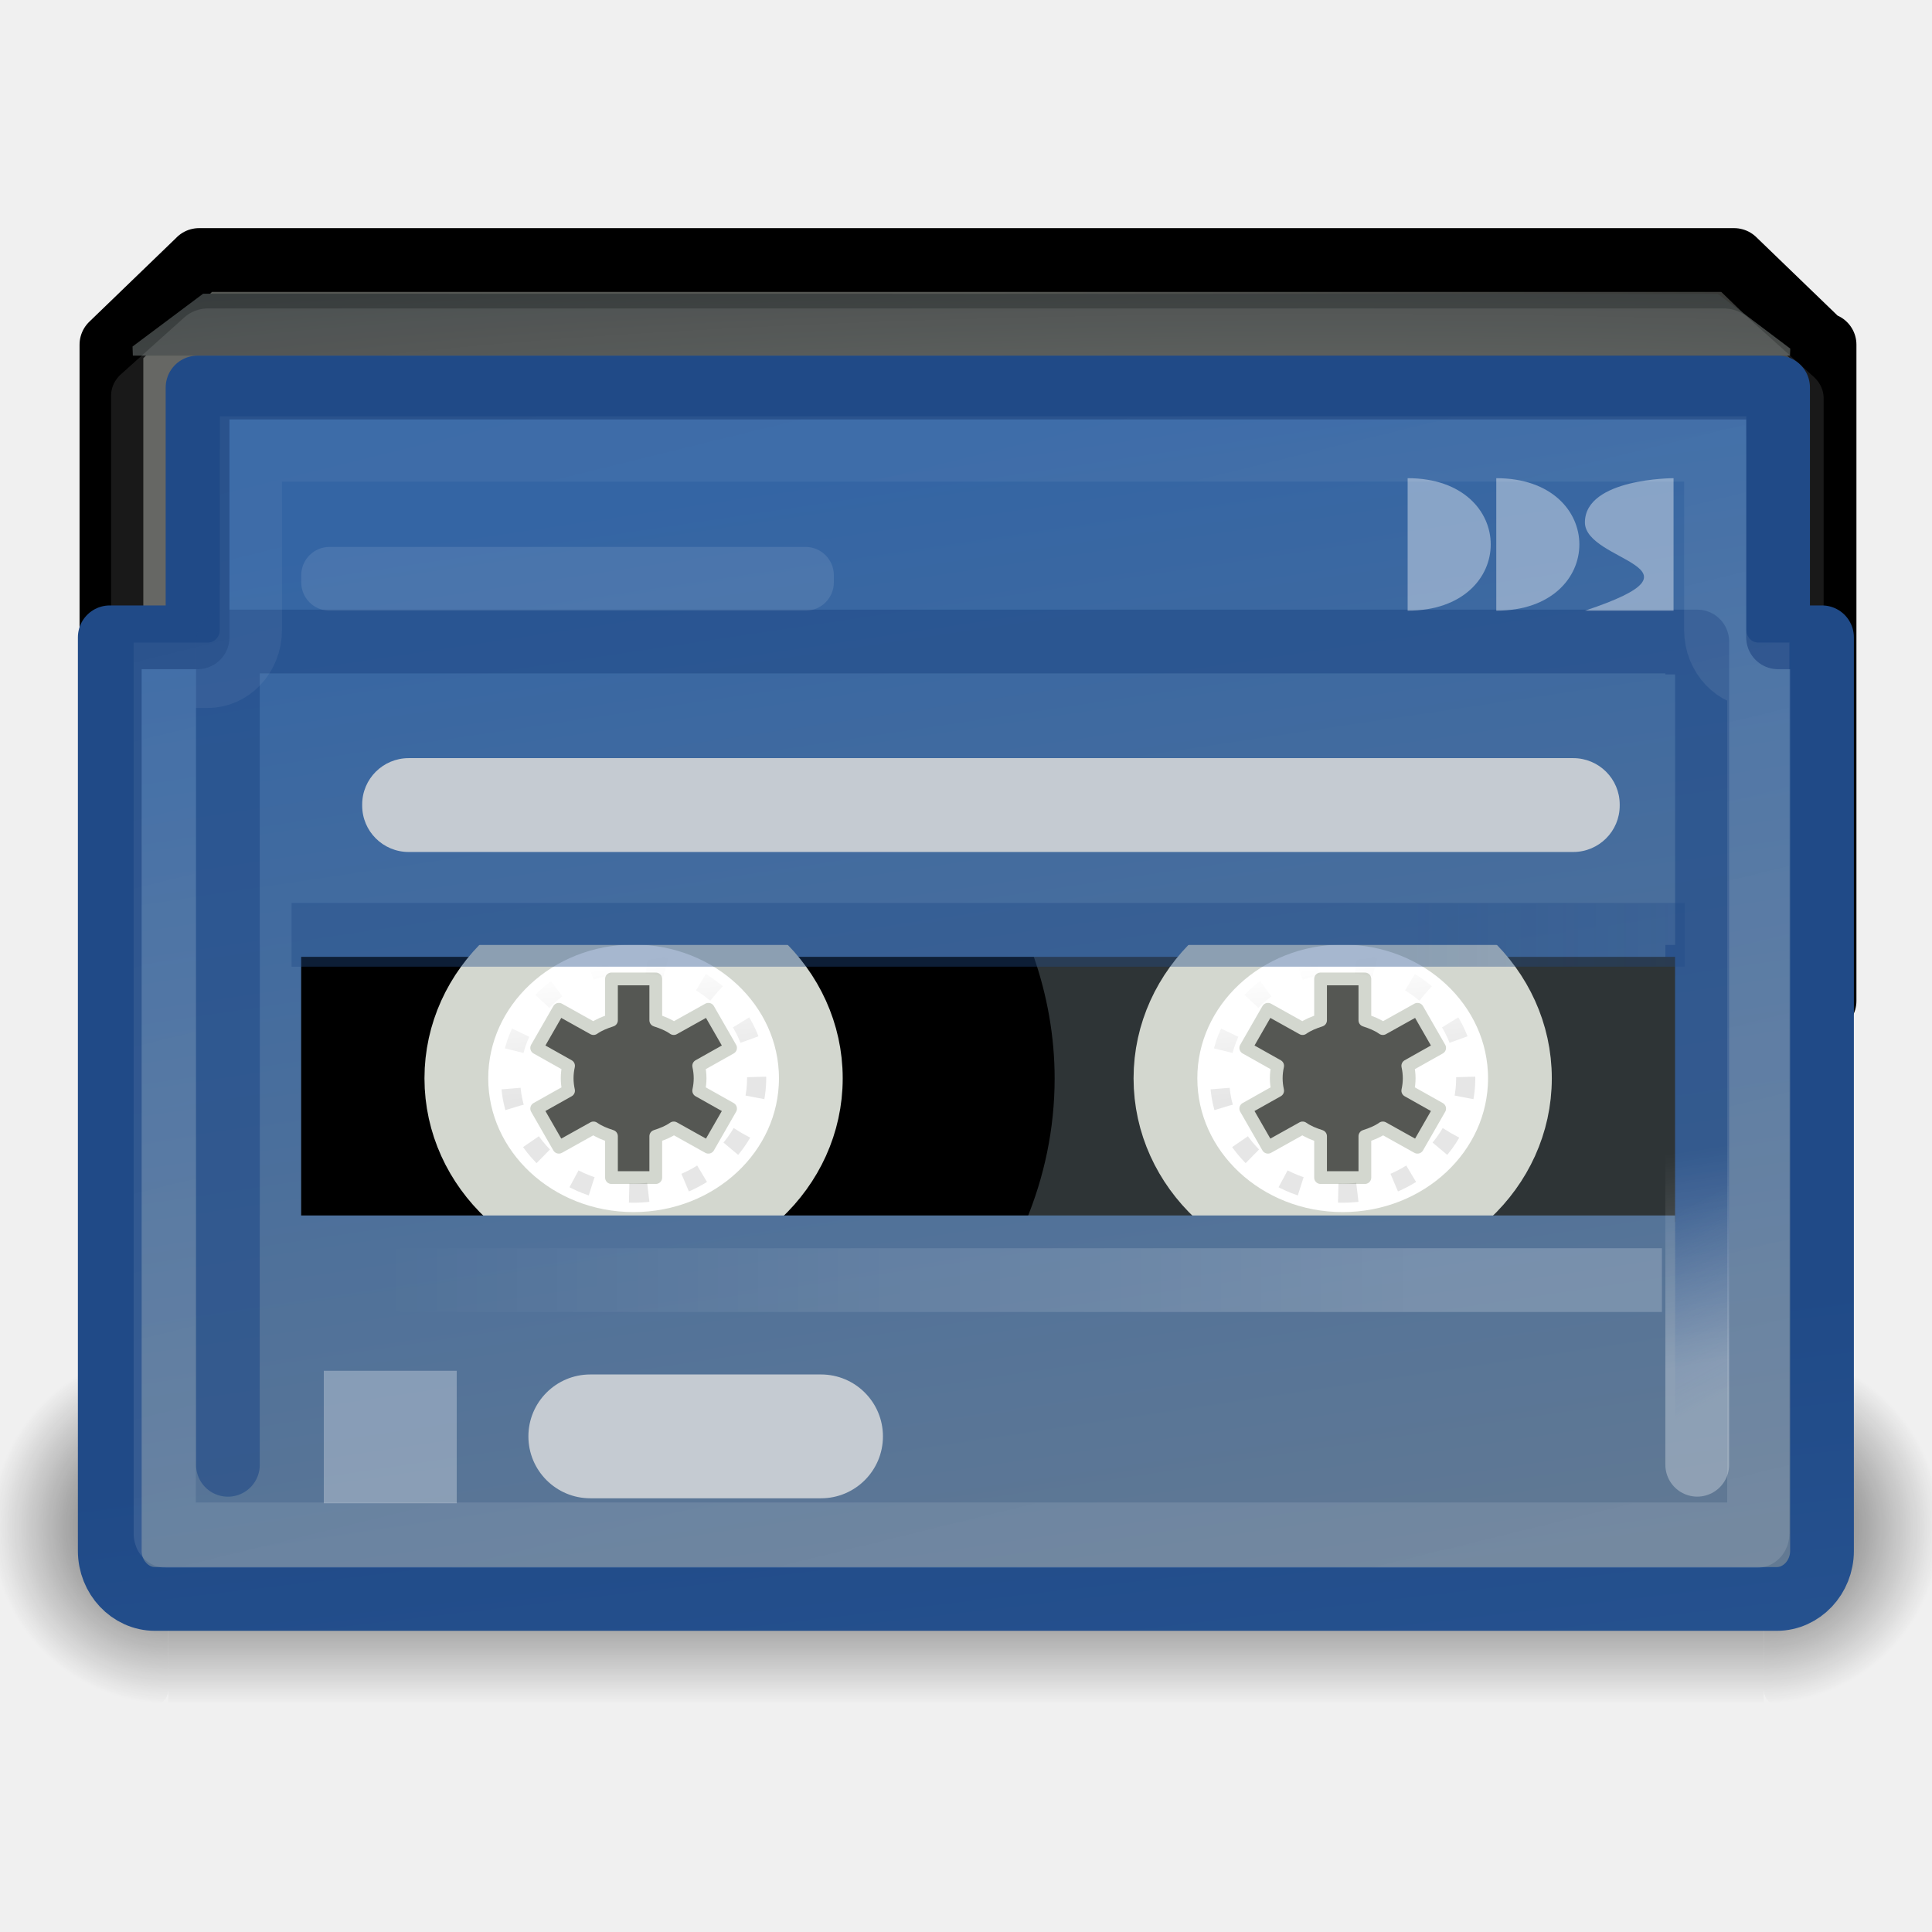
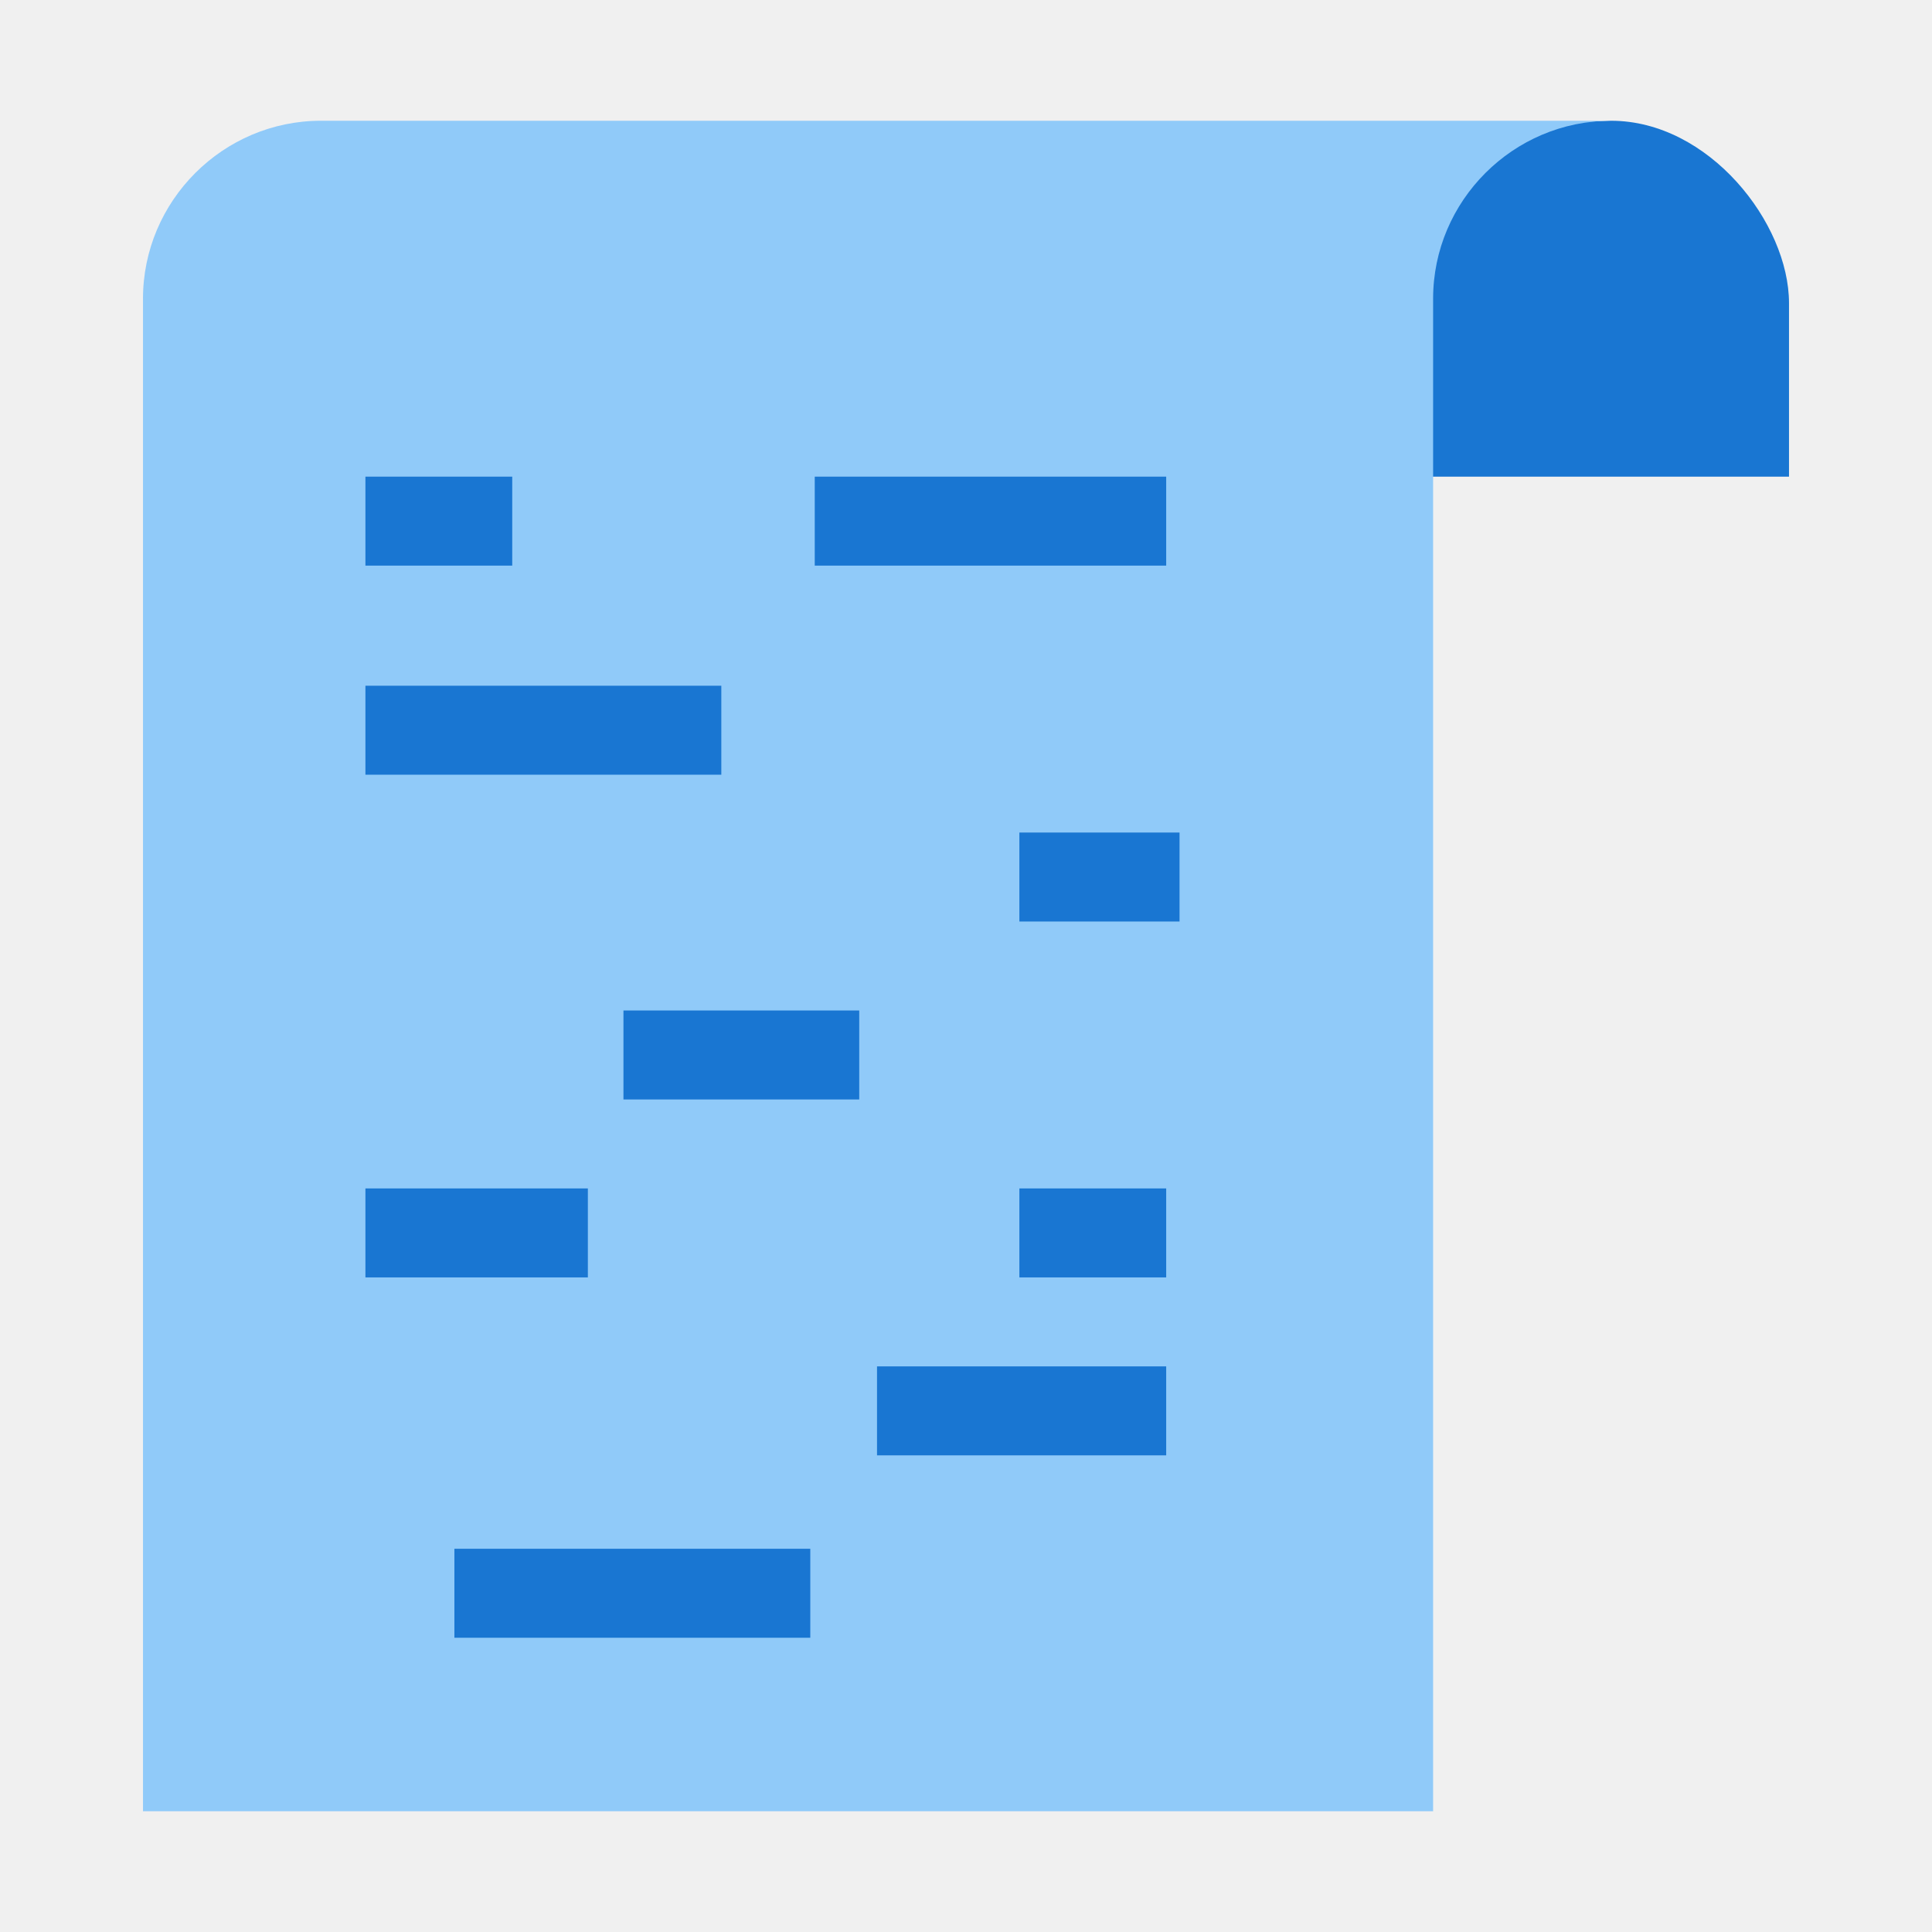
- <svg xmlns="http://www.w3.org/2000/svg" xmlns:xlink="http://www.w3.org/1999/xlink" height="48" id="svg11300" style="display:inline;enable-background:new" version="1.0" width="48">
-   <defs id="defs3">
-     <linearGradient id="linearGradient2870">
-       <stop id="stop2872" offset="0" style="stop-color:#3465a4;stop-opacity:1" />
-       <stop id="stop2874" offset="1" style="stop-color:#204a87;stop-opacity:1" />
-     </linearGradient>
-     <linearGradient id="linearGradient1970">
-       <stop id="stop1972" offset="0" style="stop-color:#204a87;stop-opacity:1" />
-       <stop id="stop1974" offset="1" style="stop-color:#204a87;stop-opacity:0;" />
-     </linearGradient>
-     <linearGradient id="linearGradient2975">
-       <stop id="stop2977" offset="0" style="stop-color:#d3d7cf;stop-opacity:1" />
-       <stop id="stop2979" offset="1" style="stop-color:white;stop-opacity:1" />
-     </linearGradient>
-     <linearGradient id="linearGradient2966">
-       <stop id="stop2968" offset="0" style="stop-color:black;stop-opacity:1;" />
-       <stop id="stop2970" offset="1" style="stop-color:black;stop-opacity:0;" />
-     </linearGradient>
-     <linearGradient id="linearGradient2949">
-       <stop id="stop2951" offset="0" style="stop-color:#babdb6;stop-opacity:1" />
-       <stop id="stop2954" offset="1" style="stop-color:#555753;stop-opacity:1" />
-     </linearGradient>
-     <linearGradient id="linearGradient2885">
-       <stop id="stop2887" offset="0" style="stop-color:black;stop-opacity:0;" />
-       <stop id="stop2893" offset="0.5" style="stop-color:black;stop-opacity:1;" />
-       <stop id="stop2889" offset="1" style="stop-color:black;stop-opacity:0;" />
-     </linearGradient>
-     <linearGradient id="linearGradient2871">
-       <stop id="stop2873" offset="0" style="stop-color:black;stop-opacity:1;" />
-       <stop id="stop2875" offset="1" style="stop-color:black;stop-opacity:0;" />
-     </linearGradient>
-     <linearGradient id="linearGradient2851">
-       <stop id="stop2853" offset="0" style="stop-color:#204a87;stop-opacity:1;" />
-       <stop id="stop2855" offset="1" style="stop-color:#204a87;stop-opacity:0;" />
-     </linearGradient>
-     <linearGradient id="linearGradient2843">
-       <stop id="stop2845" offset="0" style="stop-color:white;stop-opacity:1;" />
-       <stop id="stop2847" offset="1" style="stop-color:white;stop-opacity:0;" />
-     </linearGradient>
-     <linearGradient id="linearGradient3061">
-       <stop id="stop3063" offset="0" style="stop-color:black;stop-opacity:1;" />
-       <stop id="stop3069" offset="0.5" style="stop-color:#474946;stop-opacity:1;" />
-       <stop id="stop3065" offset="1" style="stop-color:black;stop-opacity:1;" />
-     </linearGradient>
-     <linearGradient id="linearGradient3053">
-       <stop id="stop3055" offset="0" style="stop-color:white;stop-opacity:1;" />
-       <stop id="stop3057" offset="1" style="stop-color:white;stop-opacity:0;" />
-     </linearGradient>
-     <linearGradient id="linearGradient3009">
-       <stop id="stop3011" offset="0" style="stop-color:#3465a4;stop-opacity:1" />
-       <stop id="stop3013" offset="1" style="stop-color:#888a85;stop-opacity:1" />
-     </linearGradient>
-     <linearGradient id="linearGradient2972">
-       <stop id="stop2974" offset="0" style="stop-color:#3465a4;stop-opacity:1" />
-       <stop id="stop2976" offset="1" style="stop-color:#888a85;stop-opacity:1" />
-     </linearGradient>
-     <linearGradient id="linearGradient2951">
-       <stop id="stop2953" offset="0" style="stop-color:white;stop-opacity:0;" />
-       <stop id="stop1976" offset="0.2" style="stop-color:white;stop-opacity:1;" />
-       <stop id="stop1978" offset="0.557" style="stop-color:white;stop-opacity:1;" />
-       <stop id="stop2955" offset="1" style="stop-color:white;stop-opacity:0;" />
-     </linearGradient>
-     <linearGradient id="linearGradient2941">
-       <stop id="stop2943" offset="0" style="stop-color:#2e3436;stop-opacity:1" />
-       <stop id="stop2945" offset="1" style="stop-color:#eeeeec;stop-opacity:1" />
-     </linearGradient>
-     <linearGradient id="linearGradient2931">
-       <stop id="stop2933" offset="0" style="stop-color:white;stop-opacity:1;" />
-       <stop id="stop2935" offset="1" style="stop-color:white;stop-opacity:0;" />
-     </linearGradient>
-     <linearGradient id="linearGradient2907">
-       <stop id="stop2909" offset="0" style="stop-color:#555753;stop-opacity:1" />
-       <stop id="stop2911" offset="1" style="stop-color:#2e3436;stop-opacity:1" />
-     </linearGradient>
-     <linearGradient id="linearGradient2899">
-       <stop id="stop2901" offset="0" style="stop-color:#1a1a1a;stop-opacity:1;" />
-       <stop id="stop2903" offset="1" style="stop-color:#555753;stop-opacity:1" />
-     </linearGradient>
-     <linearGradient gradientTransform="matrix(0.9984,0,0,1,-342.655,134.3503)" gradientUnits="userSpaceOnUse" id="linearGradient2905" x1="90.598" x2="65.869" xlink:href="#linearGradient2899" y1="12.114" y2="10.435" />
-     <radialGradient cx="65.359" cy="7.608" fx="65.359" fy="7.608" gradientTransform="matrix(1.978344,0,0,0.173638,-400.1597,142.0271)" gradientUnits="userSpaceOnUse" id="radialGradient2913" r="19.033" xlink:href="#linearGradient2907" />
-     <linearGradient gradientUnits="userSpaceOnUse" id="linearGradient2937" x1="66.75" x2="52.625" xlink:href="#linearGradient2931" y1="55.5" y2="-4.875" />
-     <linearGradient gradientTransform="translate(-342.7422,134.3503)" gradientUnits="userSpaceOnUse" id="linearGradient2947" x1="87.188" x2="87.188" xlink:href="#linearGradient2941" y1="24.746" y2="29.583" />
-     <linearGradient gradientTransform="translate(-342.7422,134.3503)" gradientUnits="userSpaceOnUse" id="linearGradient2957" x1="79.312" x2="80.688" xlink:href="#linearGradient1970" y1="20.309" y2="22.875" />
-     <linearGradient gradientTransform="translate(-342.7422,134.3503)" gradientUnits="userSpaceOnUse" id="linearGradient2985" x1="70.217" x2="75.292" xlink:href="#linearGradient2972" y1="8.899" y2="42.916" />
-     <linearGradient gradientTransform="translate(-342.7422,134.3503)" gradientUnits="userSpaceOnUse" id="linearGradient2988" x1="70.217" x2="75.292" xlink:href="#linearGradient3009" y1="8.899" y2="42.916" />
-     <linearGradient gradientUnits="userSpaceOnUse" id="linearGradient3059" x1="26.125" x2="26.125" xlink:href="#linearGradient3053" y1="25.907" y2="21.724" gradientTransform="translate(-292.7422,134.3503)" />
-     <linearGradient gradientUnits="userSpaceOnUse" id="linearGradient3067" x1="15.905" x2="16.908" xlink:href="#linearGradient3061" y1="28.59" y2="24.847" gradientTransform="translate(-292.7422,134.3503)" />
-     <linearGradient gradientUnits="userSpaceOnUse" id="linearGradient2849" x1="23.07" x2="6.981" xlink:href="#linearGradient2843" y1="30.632" y2="30.632" gradientTransform="translate(-292.7422,134.3503)" />
-     <linearGradient gradientUnits="userSpaceOnUse" id="linearGradient2857" x1="23" x2="46.88" xlink:href="#linearGradient2851" y1="23.5" y2="23.5" gradientTransform="translate(-292.7422,134.3503)" />
-     <radialGradient cx="2" cy="36" fx="2" fy="36" gradientTransform="matrix(2,0,0,2,-10,-108)" gradientUnits="userSpaceOnUse" id="radialGradient2900" r="2" xlink:href="#linearGradient2871" />
-     <radialGradient cx="2" cy="36" fx="2" fy="36" gradientTransform="matrix(2,0,0,2,38,-36)" gradientUnits="userSpaceOnUse" id="radialGradient2902" r="2" xlink:href="#linearGradient2871" />
-     <linearGradient gradientUnits="userSpaceOnUse" id="linearGradient2904" x1="14.062" x2="14.062" xlink:href="#linearGradient2885" y1="32" y2="40.001" />
-     <linearGradient gradientUnits="userSpaceOnUse" id="linearGradient2956" x1="16.438" x2="16.438" xlink:href="#linearGradient2949" y1="28.704" y2="25.648" gradientTransform="translate(-292.7422,134.3503)" />
-     <linearGradient gradientUnits="userSpaceOnUse" id="linearGradient2973" x1="17.938" x2="17.438" xlink:href="#linearGradient2966" y1="29.125" y2="25.25" />
-     <linearGradient gradientUnits="userSpaceOnUse" id="linearGradient2981" x1="17.062" x2="17.062" xlink:href="#linearGradient2975" y1="25.374" y2="28.594" gradientTransform="translate(-292.7422,134.3503)" />
-     <linearGradient gradientTransform="translate(-342.7422,134.3503)" gradientUnits="userSpaceOnUse" id="linearGradient1968" x1="83.812" x2="86.312" xlink:href="#linearGradient2951" y1="19.497" y2="36" />
-     <linearGradient gradientUnits="userSpaceOnUse" id="linearGradient2876" x1="35.188" x2="32.812" xlink:href="#linearGradient2870" y1="42.312" y2="22.158" gradientTransform="translate(-292.7422,134.3503)" />
-     <linearGradient gradientUnits="userSpaceOnUse" id="linearGradient4402" x1="17.938" x2="17.438" xlink:href="#linearGradient2966" y1="29.125" y2="25.25" />
-     <linearGradient gradientUnits="userSpaceOnUse" id="linearGradient4404" x1="17.938" x2="17.438" xlink:href="#linearGradient2966" y1="29.125" y2="25.25" />
-   </defs>
-   <g id="layer6" style="display:none" transform="translate(0,-252)">
-     <rect height="48" id="rect6284" style="display:inline;overflow:visible;visibility:visible;fill:#eeeeec;fill-opacity:1;fill-rule:nonzero;stroke:none;stroke-width:2;marker:none;enable-background:accumulate" width="48" x="296" y="50" />
-     <rect height="32" id="rect6592" style="display:inline;overflow:visible;visibility:visible;fill:#eeeeec;fill-opacity:1;fill-rule:nonzero;stroke:none;stroke-width:2;marker:none;enable-background:accumulate" width="32" x="303" y="126" />
-     <rect height="22" id="rect6749" style="display:inline;overflow:visible;visibility:visible;fill:#eeeeec;fill-opacity:1;fill-rule:nonzero;stroke:none;stroke-width:2;marker:none;enable-background:accumulate" width="22" x="303" y="177" />
-     <rect height="16" id="rect6833" style="display:inline;overflow:visible;visibility:visible;fill:#eeeeec;fill-opacity:1;fill-rule:nonzero;stroke:none;stroke-width:2;marker:none;enable-background:accumulate" width="16" x="303" y="219" />
-     <text id="context" style="font-style:normal;font-weight:normal;font-size:18.301px;font-family:'Bitstream Vera Sans';display:inline;fill:#000000;fill-opacity:1;stroke:none;enable-background:new" x="20.971" xml:space="preserve" y="21.514">
-       <tspan id="tspan2716" x="20.971" y="21.514">devices</tspan>
-     </text>
-     <text id="icon-name" style="font-style:normal;font-variant:normal;font-weight:bold;font-stretch:normal;font-size:18.301px;line-height:125%;font-family:'Droid Sans';-inkscape-font-specification:'Droid Sans Bold';text-align:start;writing-mode:lr-tb;text-anchor:start;display:inline;fill:#000000;fill-opacity:1;stroke:none;enable-background:new" x="191.971" xml:space="preserve" y="21.514">
-       <tspan id="tspan3023" x="191.971" y="21.514">media-tape</tspan>
-     </text>
-   </g>
-   <g id="layer2" style="display:inline" transform="translate(0,-252)">
-     <g id="g32" style="display:inline;enable-background:new" transform="translate(303,126)">
-       <g id="g3658" transform="matrix(1.584,0,0,1.584,159.2441,-90.64647)">
-         <path style="color:#000000;display:inline;overflow:visible;visibility:visible;opacity:1;fill:url(#linearGradient2905);fill-opacity:1;fill-rule:nonzero;stroke:#000000;stroke-width:1;stroke-linecap:round;stroke-linejoin:round;stroke-miterlimit:4;stroke-dasharray:none;stroke-dashoffset:1.2;stroke-opacity:1;marker:none;marker-start:none;marker-mid:none;marker-end:none" id="path130" d="m -288.697,140.85 -1.376,1.328 0,10.294 26.87,0 0,-10.294 -0.043,0 -1.376,-1.328 -24.076,0 z" />
-         <path style="color:#000000;display:inline;overflow:visible;visibility:visible;opacity:1;fill:url(#radialGradient2913);fill-opacity:1;fill-rule:nonzero;stroke:none;stroke-width:1;stroke-linecap:round;stroke-linejoin:round;stroke-miterlimit:4;stroke-dasharray:none;stroke-dashoffset:1.2;stroke-opacity:1;marker:none;marker-start:none;marker-mid:none;marker-end:none" id="path132" d="m -288.637,141.38 -1.105,0.827 0.005,0.143 25.992,-5.2e-4 0.004,-0.11 -1.137,-0.858 -23.758,-0.003 z" />
-         <path transform="matrix(0.69511,0,0,0.624481,-328.1074,136.7946)" style="color:#000000;display:inline;overflow:visible;visibility:visible;opacity:0.1;fill:none;fill-opacity:1;fill-rule:nonzero;stroke:#ffffff;stroke-width:1.518;stroke-linecap:round;stroke-linejoin:round;stroke-miterlimit:4;stroke-dasharray:none;stroke-dashoffset:1.2;stroke-opacity:1;marker:none;marker-start:none;marker-mid:none;marker-end:none" id="path134" d="m 56.902,8.469 -1.434,1.432 0,14.131 37.125,0 0,-14.066 -1.494,-1.496 -34.197,0 z" />
-         <g transform="matrix(0.69511,0,0,0.692754,-293.3519,135.7861)" style="opacity:0.7" id="g136">
-           <rect y="-40" x="-6" width="4" transform="scale(-1,-1)" style="opacity:1;fill:url(#radialGradient2900);fill-opacity:1;stroke:none;stroke-width:1;stroke-linecap:square;stroke-linejoin:round;stroke-miterlimit:4;stroke-dasharray:none;stroke-dashoffset:1.2;stroke-opacity:1" ry="0.333" rx="0.25" id="rect138" height="8" />
-           <rect y="32" x="42" width="4" style="opacity:1;fill:url(#radialGradient2902);fill-opacity:1;stroke:none;stroke-width:1;stroke-linecap:square;stroke-linejoin:round;stroke-miterlimit:4;stroke-dasharray:none;stroke-dashoffset:1.2;stroke-opacity:1" ry="0.333" rx="0.25" id="rect140" height="8" />
-           <rect y="32" x="6" width="36" style="opacity:1;fill:url(#linearGradient2904);fill-opacity:1;stroke:none;stroke-width:1;stroke-linecap:square;stroke-linejoin:round;stroke-miterlimit:4;stroke-dasharray:none;stroke-dashoffset:1.2;stroke-opacity:1" id="rect142" height="8" />
-         </g>
-         <path style="color:#000000;display:inline;overflow:visible;visibility:visible;fill:url(#linearGradient2988);fill-opacity:1;fill-rule:nonzero;stroke:url(#linearGradient2876);stroke-width:1;stroke-linecap:round;stroke-linejoin:round;stroke-miterlimit:4;stroke-dasharray:none;stroke-dashoffset:1.2;stroke-opacity:1;marker:none;marker-start:none;marker-mid:none;marker-end:none" id="path144" d="m -288.722,142.85 0,3.918 -1.377,0 0,14.329 c 0,0.414 0.32,0.754 0.71,0.754 l 25.436,0 c 0.39,0 0.71,-0.34 0.71,-0.754 l 0,-14.329 -0.689,0 0,-3.918 c -0.007,-2.3e-4 -0.014,0 -0.021,0 l -24.769,0 z" />
-         <path style="color:#000000;display:inline;overflow:visible;visibility:visible;opacity:0.6;fill:none;fill-opacity:1;fill-rule:nonzero;stroke:url(#linearGradient2957);stroke-width:1;stroke-linecap:round;stroke-linejoin:round;stroke-miterlimit:4;stroke-dashoffset:1.2;stroke-opacity:1;marker:none;marker-start:none;marker-mid:none;marker-end:none" id="path146" d="m -288.246,159.747 0,-12.913 23.046,0 0,12.913" />
-         <rect y="151.78" x="-287.096" width="21.548" style="color:#000000;display:inline;overflow:visible;visibility:visible;opacity:1;fill:url(#linearGradient2947);fill-opacity:1;fill-rule:nonzero;stroke:none;stroke-width:1;stroke-linecap:round;stroke-linejoin:round;stroke-miterlimit:4;stroke-dasharray:none;stroke-dashoffset:1.2;stroke-opacity:1;marker:none;marker-start:none;marker-mid:none;marker-end:none" id="rect148" height="4.157" />
-         <path style="color:#000000;display:inline;overflow:visible;visibility:visible;opacity:1;fill:url(#linearGradient3067);fill-opacity:1;fill-rule:nonzero;stroke:none;stroke-width:0.948;stroke-linecap:round;stroke-linejoin:round;stroke-miterlimit:4;stroke-dasharray:none;stroke-dashoffset:1.2;stroke-opacity:1;marker:none;marker-start:none;marker-mid:none;marker-end:none" id="path150" d="m -287.096,151.78 0,4.157 11.361,0 c 0.292,-0.697 0.456,-1.458 0.456,-2.251 0,-0.663 -0.119,-1.307 -0.326,-1.905 l -11.491,0 z" />
-         <ellipse ry="2.598" rx="2.78" cy="153.685" cx="-270.761" style="color:#000000;display:inline;overflow:visible;visibility:visible;opacity:1;fill:#ffffff;fill-opacity:1;fill-rule:nonzero;stroke:#d3d7cf;stroke-width:1;stroke-linecap:round;stroke-linejoin:round;stroke-miterlimit:4;stroke-dasharray:none;stroke-dashoffset:1.2;stroke-opacity:1;marker:none;marker-start:none;marker-mid:none;marker-end:none" id="path152" />
-         <ellipse ry="2.598" rx="2.78" cy="153.685" cx="-281.883" style="color:#000000;display:inline;overflow:visible;visibility:visible;opacity:1;fill:#ffffff;fill-opacity:1;fill-rule:nonzero;stroke:#d3d7cf;stroke-width:1;stroke-linecap:round;stroke-linejoin:round;stroke-miterlimit:4;stroke-dasharray:none;stroke-dashoffset:1.2;stroke-opacity:1;marker:none;marker-start:none;marker-mid:none;marker-end:none" id="path154" />
-         <path style="color:#000000;display:inline;overflow:visible;visibility:visible;fill:url(#linearGradient2985);fill-opacity:1;fill-rule:nonzero;stroke:none;stroke-width:1;stroke-linecap:round;stroke-linejoin:round;stroke-miterlimit:4;stroke-dasharray:none;stroke-dashoffset:1.2;stroke-opacity:1;marker:none;marker-start:none;marker-mid:none;marker-end:none" id="path156" d="m -287.742,147.35 0,4.243 22.195,0 0,-4.243 -22.195,0 z m 0,8.486 0,4.95 22.195,0 0,-4.95 -22.195,0 z" />
-         <path transform="matrix(0.675527,0,0,0.709872,-326.7285,134.94)" style="color:#000000;display:inline;overflow:visible;visibility:visible;opacity:0.15;fill:none;fill-opacity:1;fill-rule:nonzero;stroke:url(#linearGradient2937);stroke-width:1.444;stroke-linecap:round;stroke-linejoin:miter;stroke-miterlimit:4;stroke-dasharray:none;stroke-dashoffset:1.2;stroke-opacity:1;marker:none;marker-start:none;marker-mid:none;marker-end:none" id="path158" d="m 57.5,12.5 0,4 a 1,1 0 0 1 -1,1 l -1,0 0,18.969 c 0,0.018 0.013,0.031 0.031,0.031 l 36.938,0 c 0.018,0 0.031,-0.013 0.031,-0.031 L 92.5,17.5 a 1,1 0 0 1 -1,-1 l 0,-4 -34,0 z" />
-         <path style="opacity:0.4;fill:#204a87;fill-opacity:1;fill-rule:evenodd;stroke:url(#linearGradient2857);stroke-width:1px;stroke-linecap:square;stroke-linejoin:miter;stroke-opacity:1" id="path160" d="m -286.748,151.434 20.853,0" />
-         <path style="opacity:0.2;fill:none;fill-opacity:1;fill-rule:evenodd;stroke:url(#linearGradient2849);stroke-width:1px;stroke-linecap:square;stroke-linejoin:miter;stroke-opacity:1" id="path162" d="m -266.254,156.85 -20.977,0" />
-         <path style="color:#000000;display:inline;overflow:visible;visibility:visible;opacity:0.497;fill:url(#linearGradient3059);fill-opacity:1;fill-rule:nonzero;stroke:none;stroke-width:1;stroke-linecap:square;stroke-linejoin:round;stroke-miterlimit:4;stroke-dashoffset:1.2;stroke-opacity:1;marker:none;marker-start:none;marker-mid:none;marker-end:none" id="path164" d="m -287.096,151.78 21.548,0 0,2.078 c -8.627,2.022 -14.251,-2.217 -21.548,0 l 0,-2.078 z" />
-         <path style="color:#000000;display:inline;overflow:visible;visibility:visible;fill:url(#linearGradient2956);fill-opacity:1;fill-rule:nonzero;stroke:url(#linearGradient2981);stroke-width:0.2;stroke-linecap:round;stroke-linejoin:round;stroke-miterlimit:4;stroke-dasharray:none;stroke-dashoffset:1.2;stroke-opacity:1;marker:none;marker-start:none;marker-mid:none;marker-end:none" id="path166" d="m -282.23,152.126 0,0.649 c -0.102,0.033 -0.197,0.07 -0.282,0.13 l -0.543,-0.303 -0.348,0.606 0.5,0.281 c -0.014,0.063 -0.022,0.128 -0.022,0.195 0,0.067 0.008,0.131 0.022,0.195 l -0.5,0.281 0.348,0.606 0.543,-0.303 c 0.085,0.06 0.18,0.097 0.282,0.13 l 0,0.649 0.695,0 0,-0.649 c 0.102,-0.033 0.197,-0.07 0.282,-0.13 l 0.543,0.303 0.348,-0.606 -0.5,-0.281 c 0.014,-0.063 0.022,-0.128 0.022,-0.195 0,-0.067 -0.008,-0.131 -0.022,-0.195 l 0.5,-0.281 -0.348,-0.606 -0.543,0.303 c -0.085,-0.06 -0.18,-0.097 -0.282,-0.13 l 0,-0.649 -0.695,0 z m 11.122,0 0,0.649 c -0.102,0.033 -0.197,0.07 -0.282,0.13 l -0.543,-0.303 -0.348,0.606 0.5,0.281 c -0.014,0.063 -0.022,0.128 -0.022,0.195 0,0.067 0.008,0.131 0.022,0.195 l -0.5,0.281 0.348,0.606 0.543,-0.303 c 0.085,0.06 0.18,0.097 0.282,0.13 l 0,0.649 0.695,0 0,-0.649 c 0.102,-0.033 0.197,-0.07 0.282,-0.13 l 0.543,0.303 0.348,-0.606 -0.5,-0.281 c 0.014,-0.063 0.022,-0.128 0.022,-0.195 0,-0.067 -0.008,-0.131 -0.022,-0.195 l 0.5,-0.281 -0.348,-0.606 -0.543,0.303 c -0.085,-0.06 -0.18,-0.097 -0.282,-0.13 l 0,-0.649 -0.695,0 z" />
-         <rect y="145.35" x="-287.096" width="8.354" style="color:#000000;display:inline;overflow:visible;visibility:visible;opacity:0.1;fill:#ffffff;fill-opacity:1;fill-rule:nonzero;stroke:none;stroke-width:1;stroke-linecap:square;stroke-linejoin:round;stroke-miterlimit:4;stroke-dasharray:none;stroke-dashoffset:1.2;stroke-opacity:0.341;marker:none;marker-start:none;marker-mid:none;marker-end:none" ry="0.444" rx="0.444" id="rect168" height="1" />
-         <rect y="158.272" x="-286.742" width="2.085" style="color:#000000;display:inline;overflow:visible;visibility:visible;opacity:0.3;fill:#ffffff;fill-opacity:1;fill-rule:nonzero;stroke:none;stroke-width:1;stroke-linecap:square;stroke-linejoin:round;stroke-miterlimit:4;stroke-dasharray:none;stroke-dashoffset:1.2;stroke-opacity:0.341;marker:none;marker-start:none;marker-mid:none;marker-end:none" id="rect170" height="2.078" />
-         <g transform="matrix(0.69511,0,0,0.692754,-294.0711,135.2662)" style="opacity:0.4" id="g172">
-           <path style="color:#000000;display:inline;overflow:visible;visibility:visible;opacity:1;fill:#ffffff;fill-opacity:1;fill-rule:nonzero;stroke:none;stroke-width:1;stroke-linecap:square;stroke-linejoin:round;stroke-miterlimit:4;stroke-dashoffset:1.2;stroke-opacity:0.341;marker:none;marker-start:none;marker-mid:none;marker-end:none" id="path174" d="m 35,13 0,3 c 2.5,0 2.5,-3 0,-3 z" />
-           <path style="color:#000000;display:inline;overflow:visible;visibility:visible;opacity:1;fill:#ffffff;fill-opacity:1;fill-rule:nonzero;stroke:none;stroke-width:1;stroke-linecap:square;stroke-linejoin:round;stroke-miterlimit:4;stroke-dashoffset:1.2;stroke-opacity:0.341;marker:none;marker-start:none;marker-mid:none;marker-end:none" id="path176" d="m 39,14 c 0.005,-1 2,-1 2,-1 l 0,3 -2,0 c 3,-1 0,-1.094 0,-2 z" />
-           <path style="color:#000000;display:inline;overflow:visible;visibility:visible;opacity:1;fill:#ffffff;fill-opacity:1;fill-rule:nonzero;stroke:none;stroke-width:1;stroke-linecap:square;stroke-linejoin:round;stroke-miterlimit:4;stroke-dashoffset:1.2;stroke-opacity:0.341;marker:none;marker-start:none;marker-mid:none;marker-end:none" id="path178" d="m 37,13 0,3 c 2.5,0 2.5,-3 0,-3 z" />
-         </g>
-         <g transform="matrix(0.69511,0,0,0.692754,-293.3519,135.1539)" style="opacity:0.1;fill-opacity:1;stroke:url(#linearGradient2973);stroke-width:1.441" id="g180">
-           <ellipse ry="3.547" rx="3.797" cy="27.047" cx="32.109" transform="matrix(0.731214,0,0,0.733036,9.021239,6.923655)" style="color:#000000;display:inline;overflow:visible;visibility:visible;opacity:1;fill:none;fill-opacity:1;fill-rule:nonzero;stroke:url(#linearGradient4402);stroke-width:0.591;stroke-linecap:butt;stroke-linejoin:round;stroke-miterlimit:4;stroke-dasharray:0.591, 1.181;stroke-dashoffset:0;stroke-opacity:1;marker:none;marker-start:none;marker-mid:none;marker-end:none" id="path182" />
-           <ellipse ry="3.547" rx="3.797" cy="27.047" cx="32.109" transform="matrix(0.731214,0,0,0.733036,-6.97876,6.923655)" style="color:#000000;display:inline;overflow:visible;visibility:visible;opacity:1;fill:none;fill-opacity:1;fill-rule:nonzero;stroke:url(#linearGradient4404);stroke-width:0.591;stroke-linecap:butt;stroke-linejoin:round;stroke-miterlimit:4;stroke-dasharray:0.591, 1.181;stroke-dashoffset:0;stroke-opacity:1;marker:none;marker-start:none;marker-mid:none;marker-end:none" id="path184" />
-         </g>
-         <path style="color:#000000;display:inline;overflow:visible;visibility:visible;opacity:0.3;fill:none;fill-opacity:1;fill-rule:nonzero;stroke:url(#linearGradient1968);stroke-width:1;stroke-linecap:round;stroke-linejoin:round;stroke-miterlimit:4;stroke-dashoffset:1.2;stroke-opacity:1;marker:none;marker-start:none;marker-mid:none;marker-end:none" id="path186" d="m -287.443,147.85 22.243,0 0,11.896" />
-         <rect y="148.663" x="-286.14" width="19.724" style="color:#000000;display:inline;overflow:visible;visibility:visible;opacity:1;fill:#c5cbd2;fill-opacity:1;fill-rule:evenodd;stroke:none;stroke-width:1;stroke-linecap:round;stroke-linejoin:round;stroke-miterlimit:4;stroke-dasharray:none;stroke-dashoffset:0;stroke-opacity:1;marker:none;marker-start:none;marker-mid:none;marker-end:none" ry="0.727" rx="0.729" id="rect4398" height="1.472" />
-         <rect y="158.33" x="-283.533" width="5.561" style="color:#000000;display:inline;overflow:visible;visibility:visible;opacity:1;fill:#c5cbd2;fill-opacity:1;fill-rule:evenodd;stroke:none;stroke-width:1;stroke-linecap:round;stroke-linejoin:round;stroke-miterlimit:4;stroke-dasharray:none;stroke-dashoffset:0;stroke-opacity:1;marker:none;marker-start:none;marker-mid:none;marker-end:none" ry="0.971" rx="0.971" id="rect4400" height="1.942" />
-       </g>
+ <svg xmlns="http://www.w3.org/2000/svg" version="1.1" id="Layer_1" x="0px" y="0px" viewBox="0 0 48 48" style="enable-background:new 0 0 48 48;" xml:space="preserve">
+   <defs id="defs31" />
+   <style type="text/css" id="style3">
+ 	.st0{fill:#1976D2;}
+ 	.st1{fill:#90CAF9;}
+ </style>
+   <g id="g3361" transform="matrix(1.105263,0,0,1.105263,-3.078947,-2.526316)">
+     <path id="path5" d="M 33.6,13 33.7,5.2 39,5 c 2.2,0 4,2.3 4,4.1 l 0,3.9 -9.4,0 z" class="st0" style="fill:#1976d2" />
+     <path id="path7" d="M 35,43 35,9 C 35,6.8 36.8,5 39,5 L 10,5 C 7.8,5 6,6.8 6,9 l 0,34 29,0 z" class="st1" style="fill:#90caf9" />
+     <g id="g9">
+       <rect id="rect11" height="2" width="5" class="st0" y="29" x="11" style="fill:#1976d2" />
+       <rect id="rect13" height="2" width="5.3" class="st0" y="25" x="16.8" style="fill:#1976d2" />
+       <rect id="rect15" height="2" width="8" class="st0" y="17.7" x="11" style="fill:#1976d2" />
+       <rect id="rect17" height="2" width="7.9" class="st0" y="13" x="21.1" style="fill:#1976d2" />
+       <rect id="rect19" height="2" width="6.5" class="st0" y="33" x="22.5" style="fill:#1976d2" />
+       <rect id="rect21" height="2" width="8" class="st0" y="37.1" x="13" style="fill:#1976d2" />
+       <rect id="rect23" height="2" width="3.6" class="st0" y="21" x="25.7" style="fill:#1976d2" />
+       <rect id="rect25" height="2" width="3.3" class="st0" y="13" x="11" style="fill:#1976d2" />
+       <rect id="rect27" height="2" width="3.3" class="st0" y="29" x="25.7" style="fill:#1976d2" />
    </g>
  </g>
-   <g id="layer4" style="display:inline" transform="translate(0,-252)" />
</svg>
